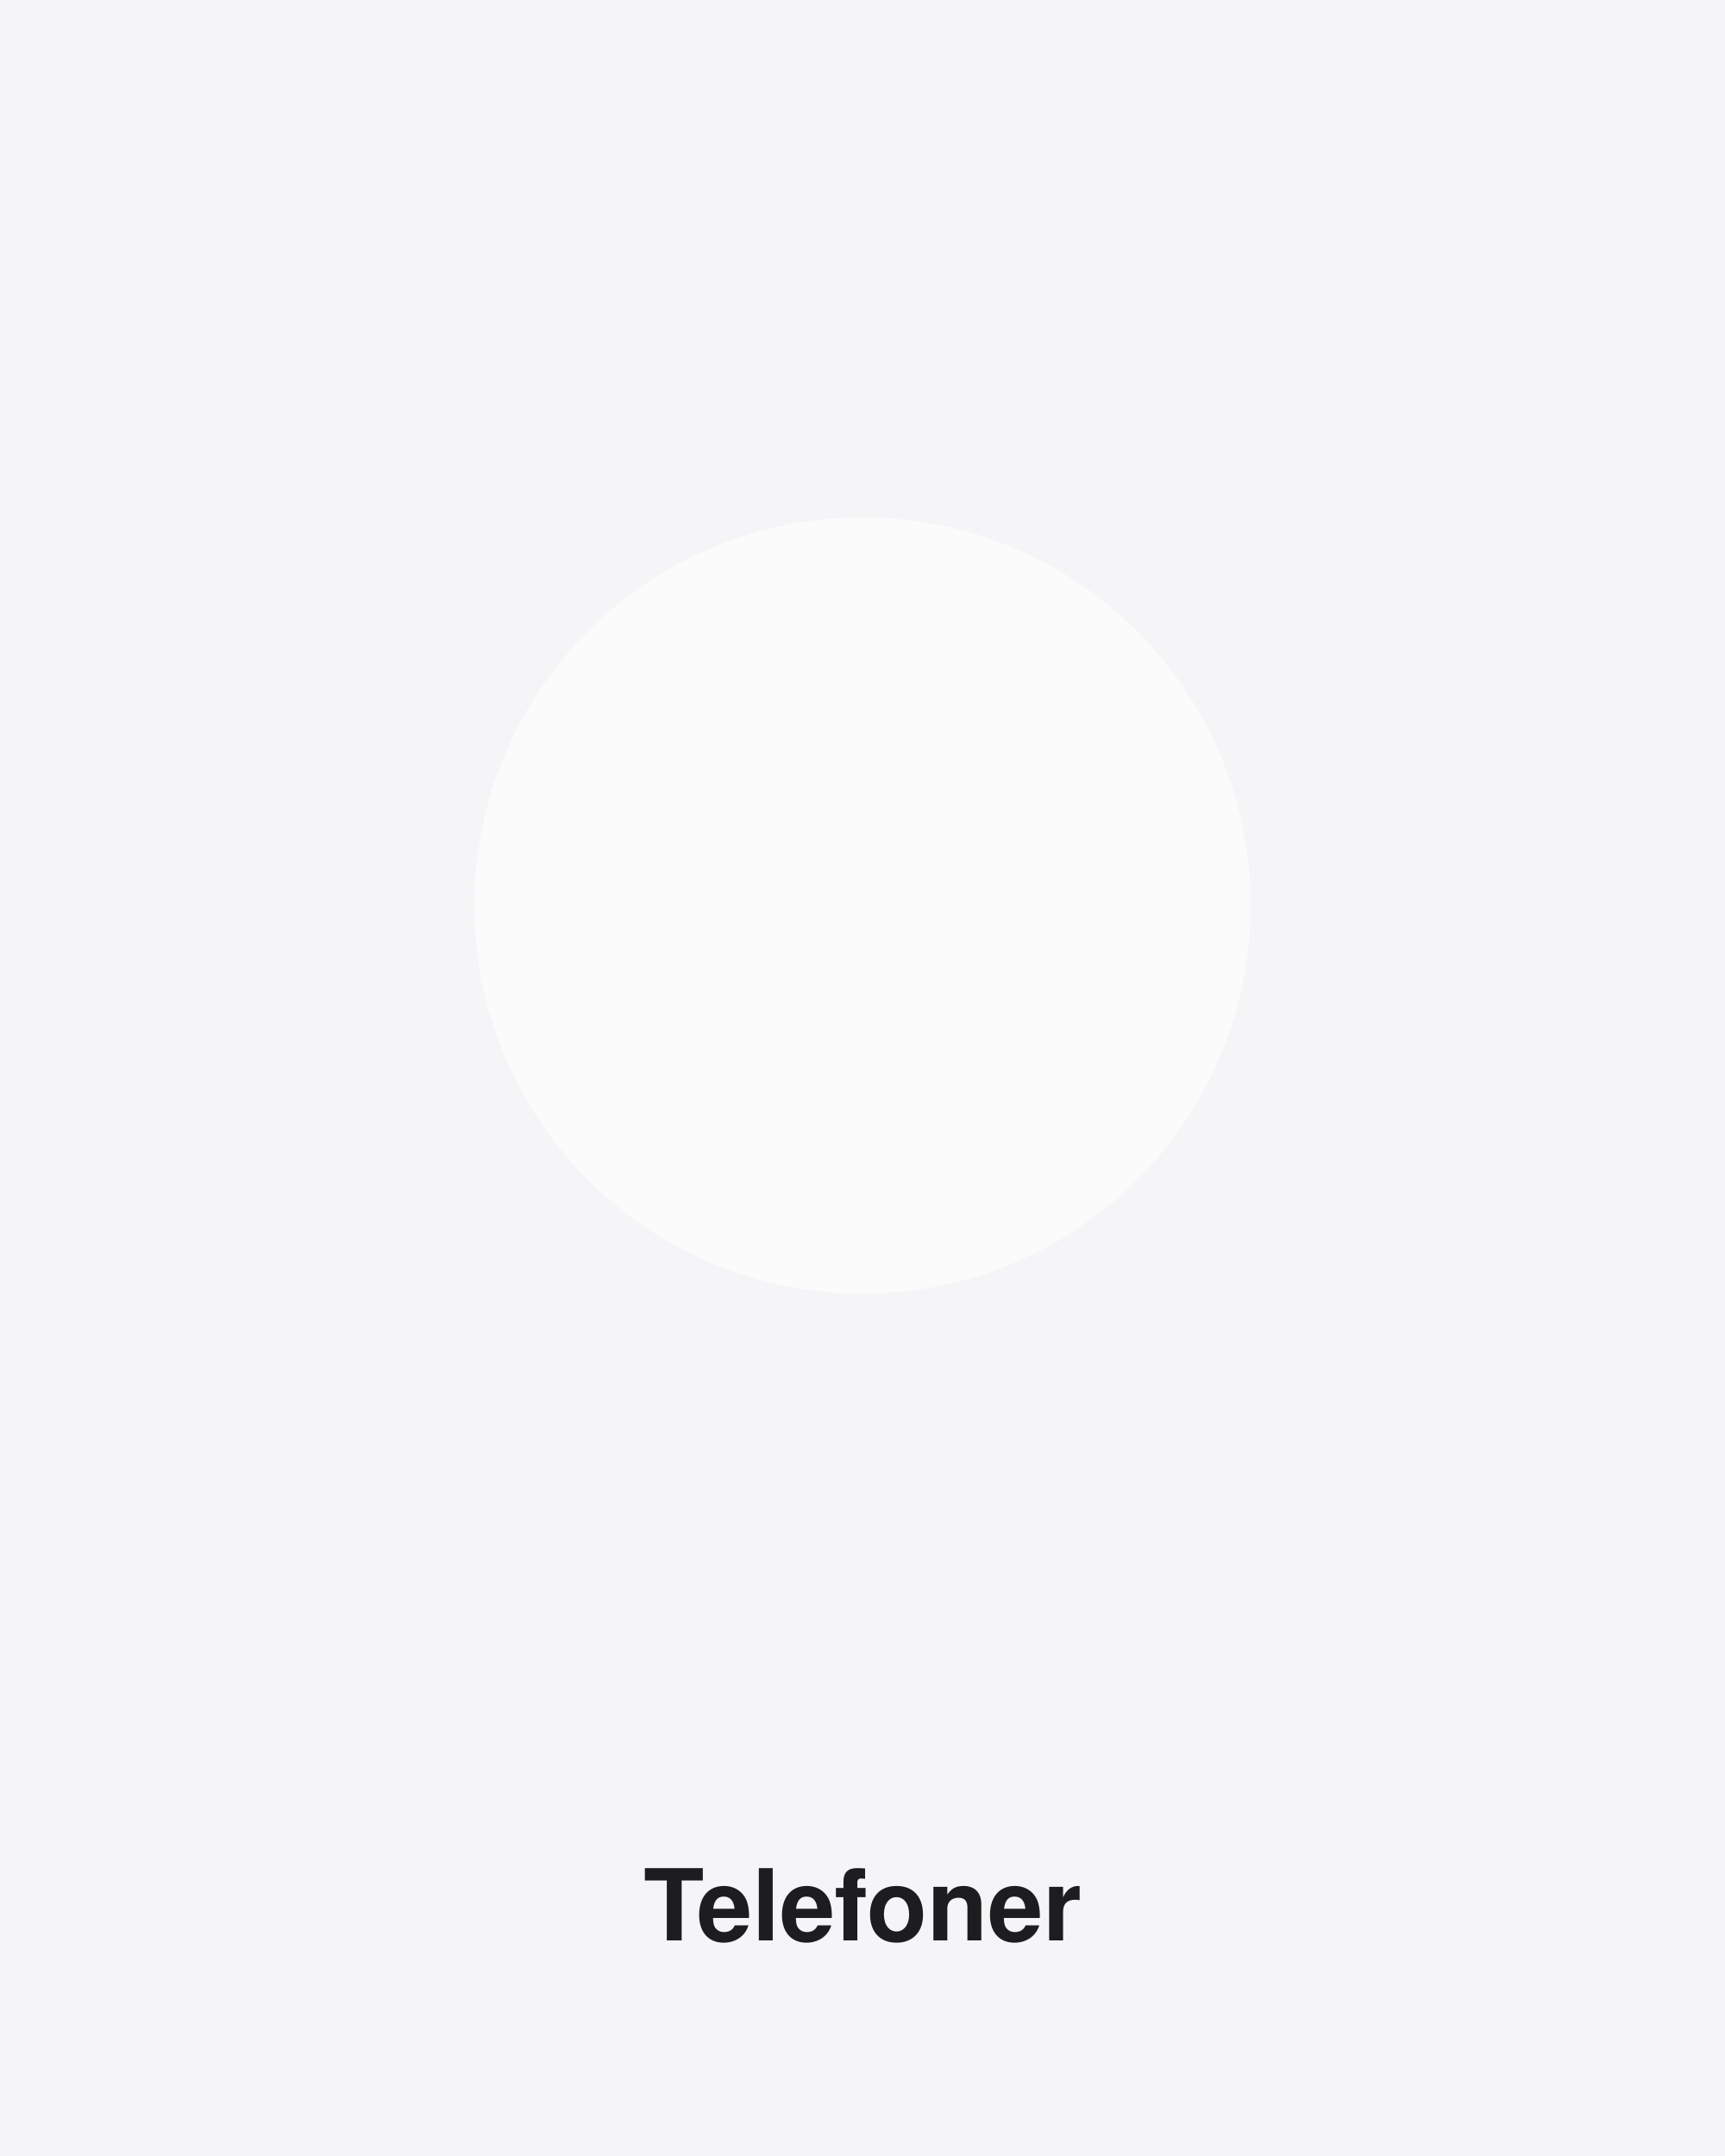
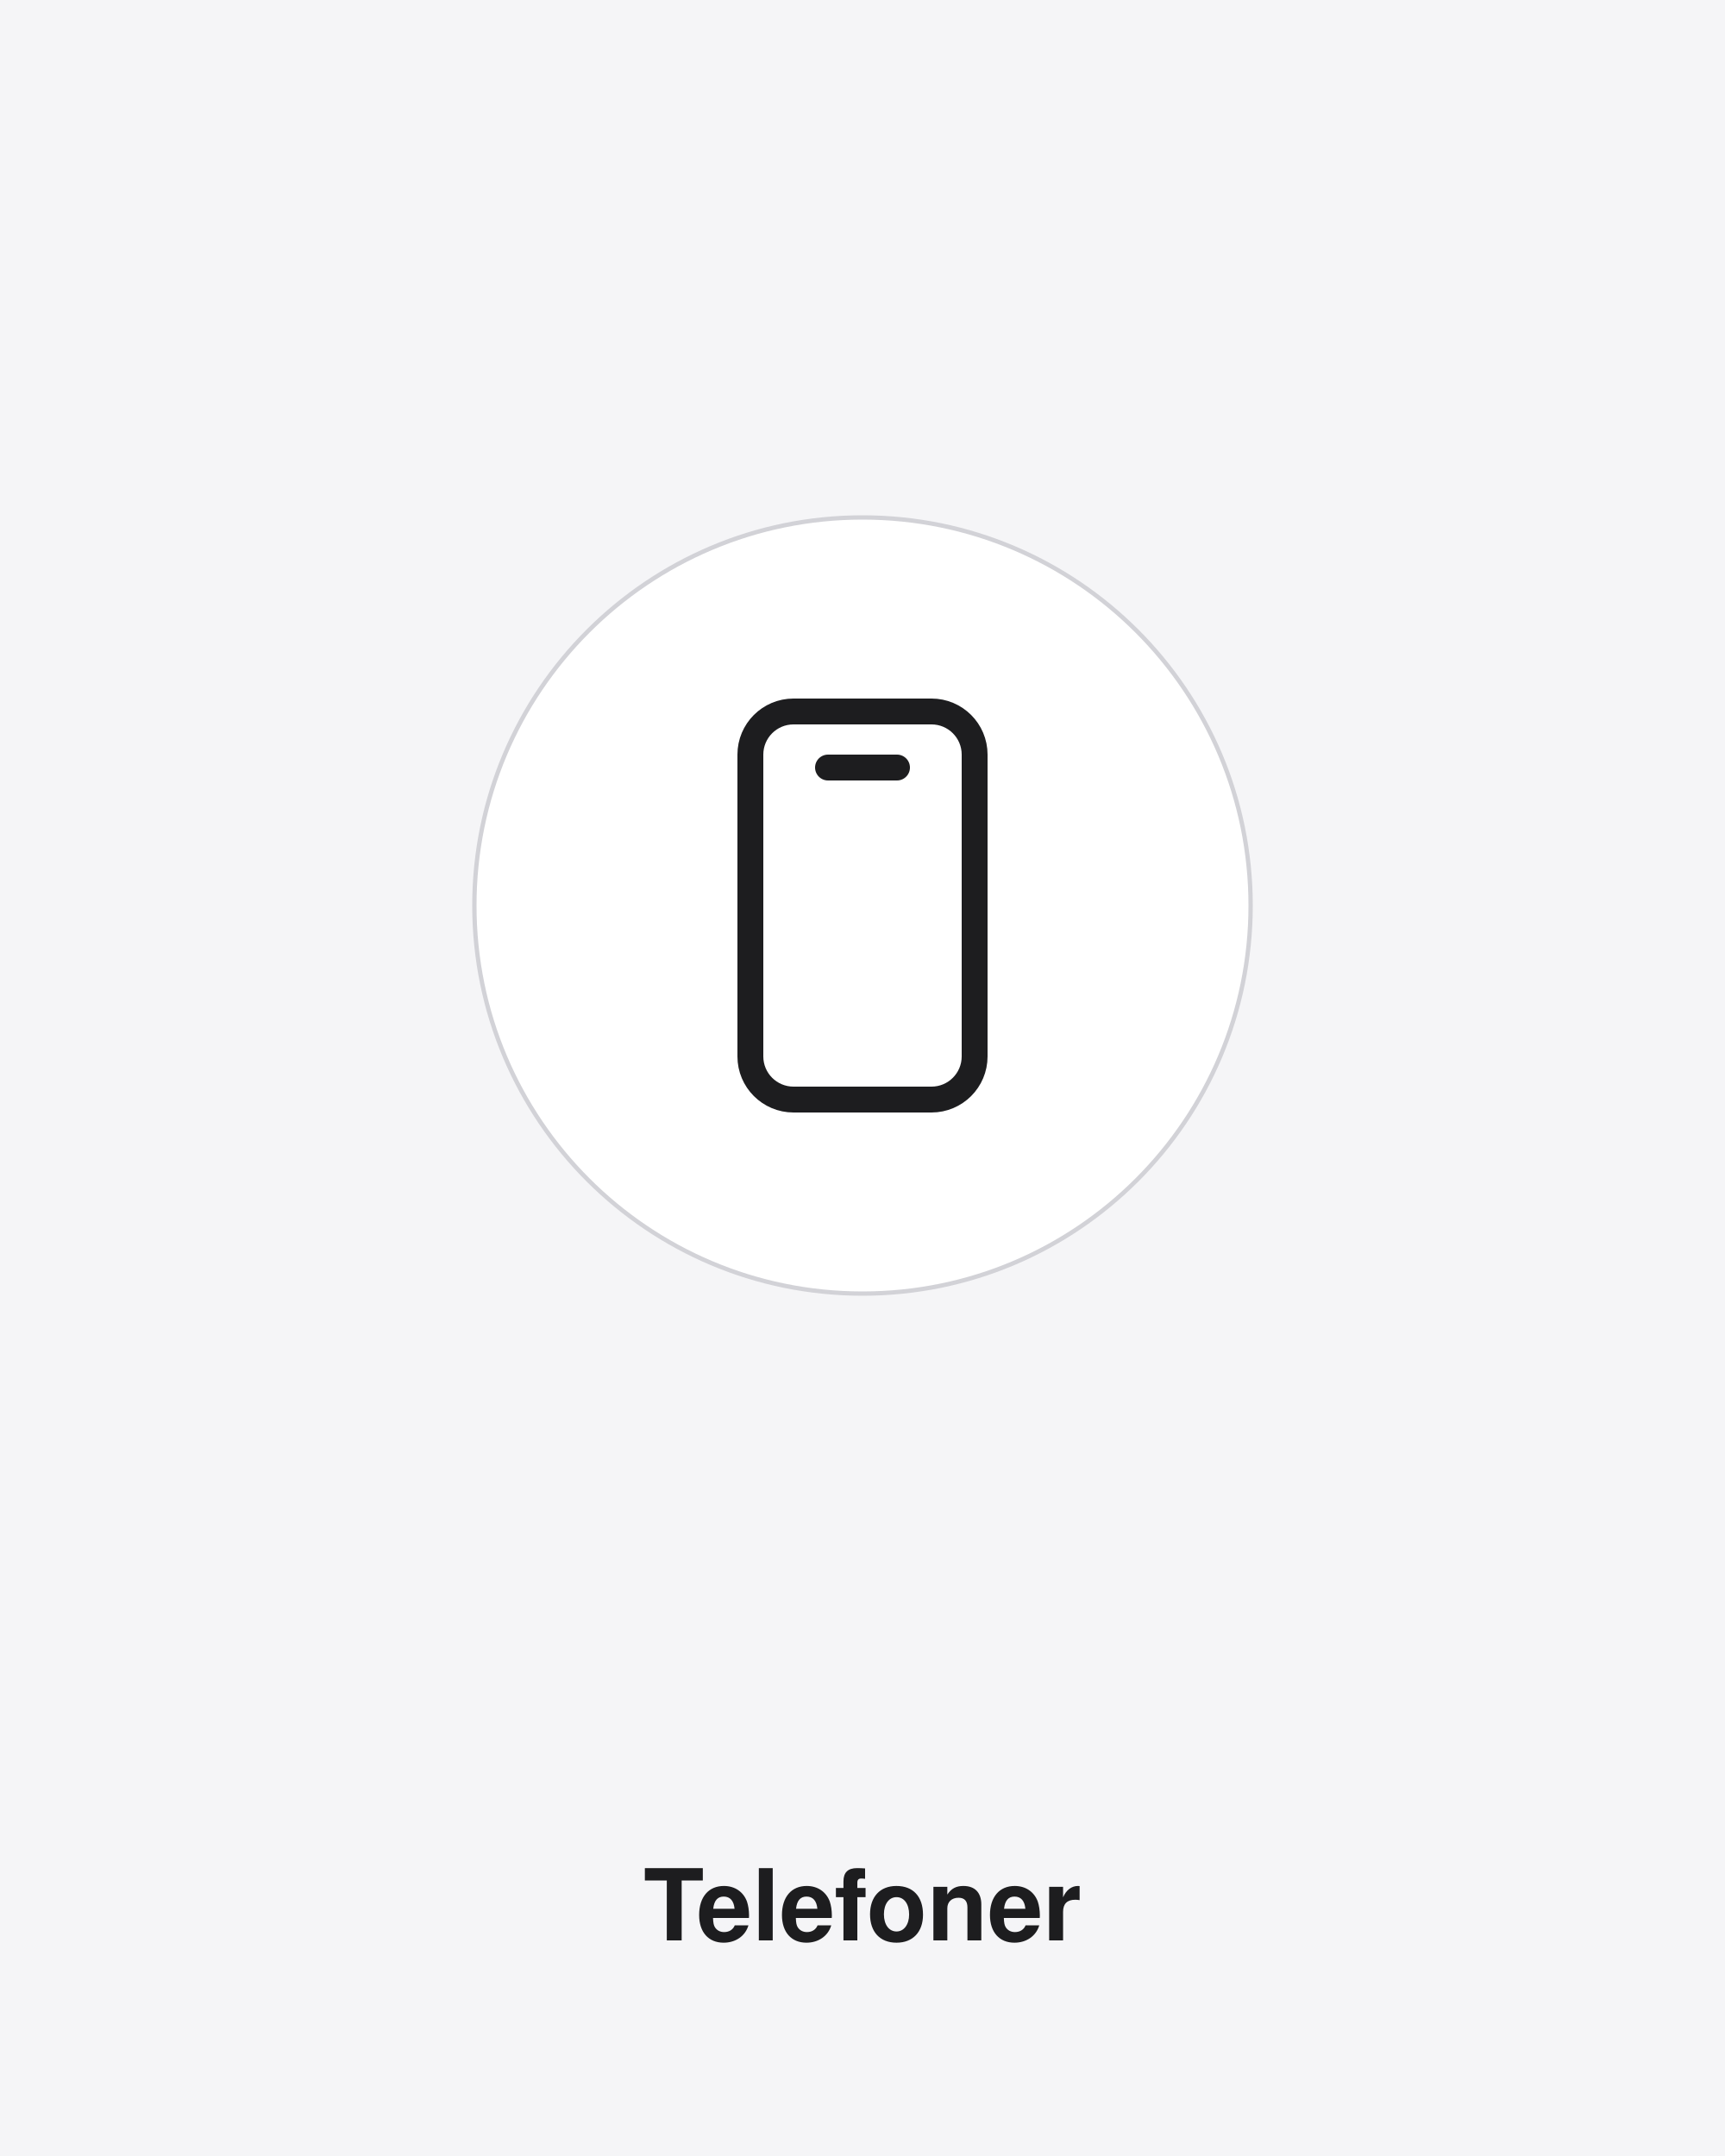
<svg xmlns="http://www.w3.org/2000/svg" viewBox="0 0 800 1000" width="800" height="1000">
  <rect width="800" height="1000" fill="#F5F5F7" />
-   <circle cx="400" cy="420" r="180" fill="#fff" opacity="0.6" />
+   <circle cx="400" cy="420" r="180" fill="#fff" />
+   <circle cx="400" cy="420" r="180" fill="none" stroke="#D2D2D7" stroke-width="2" />
+   <g fill="none" stroke="#1D1D1F" stroke-width="12" stroke-linecap="round" stroke-linejoin="round">
+     <rect x="348" y="330" width="104" height="180" rx="20" />
+     <path d="M384 356h32" />
+   </g>
  <text x="400" y="900" text-anchor="middle" font-family="-apple-system,Helvetica,Arial,sans-serif" font-size="46" font-weight="600" fill="#1D1D1F">Telefoner</text>
</svg>
